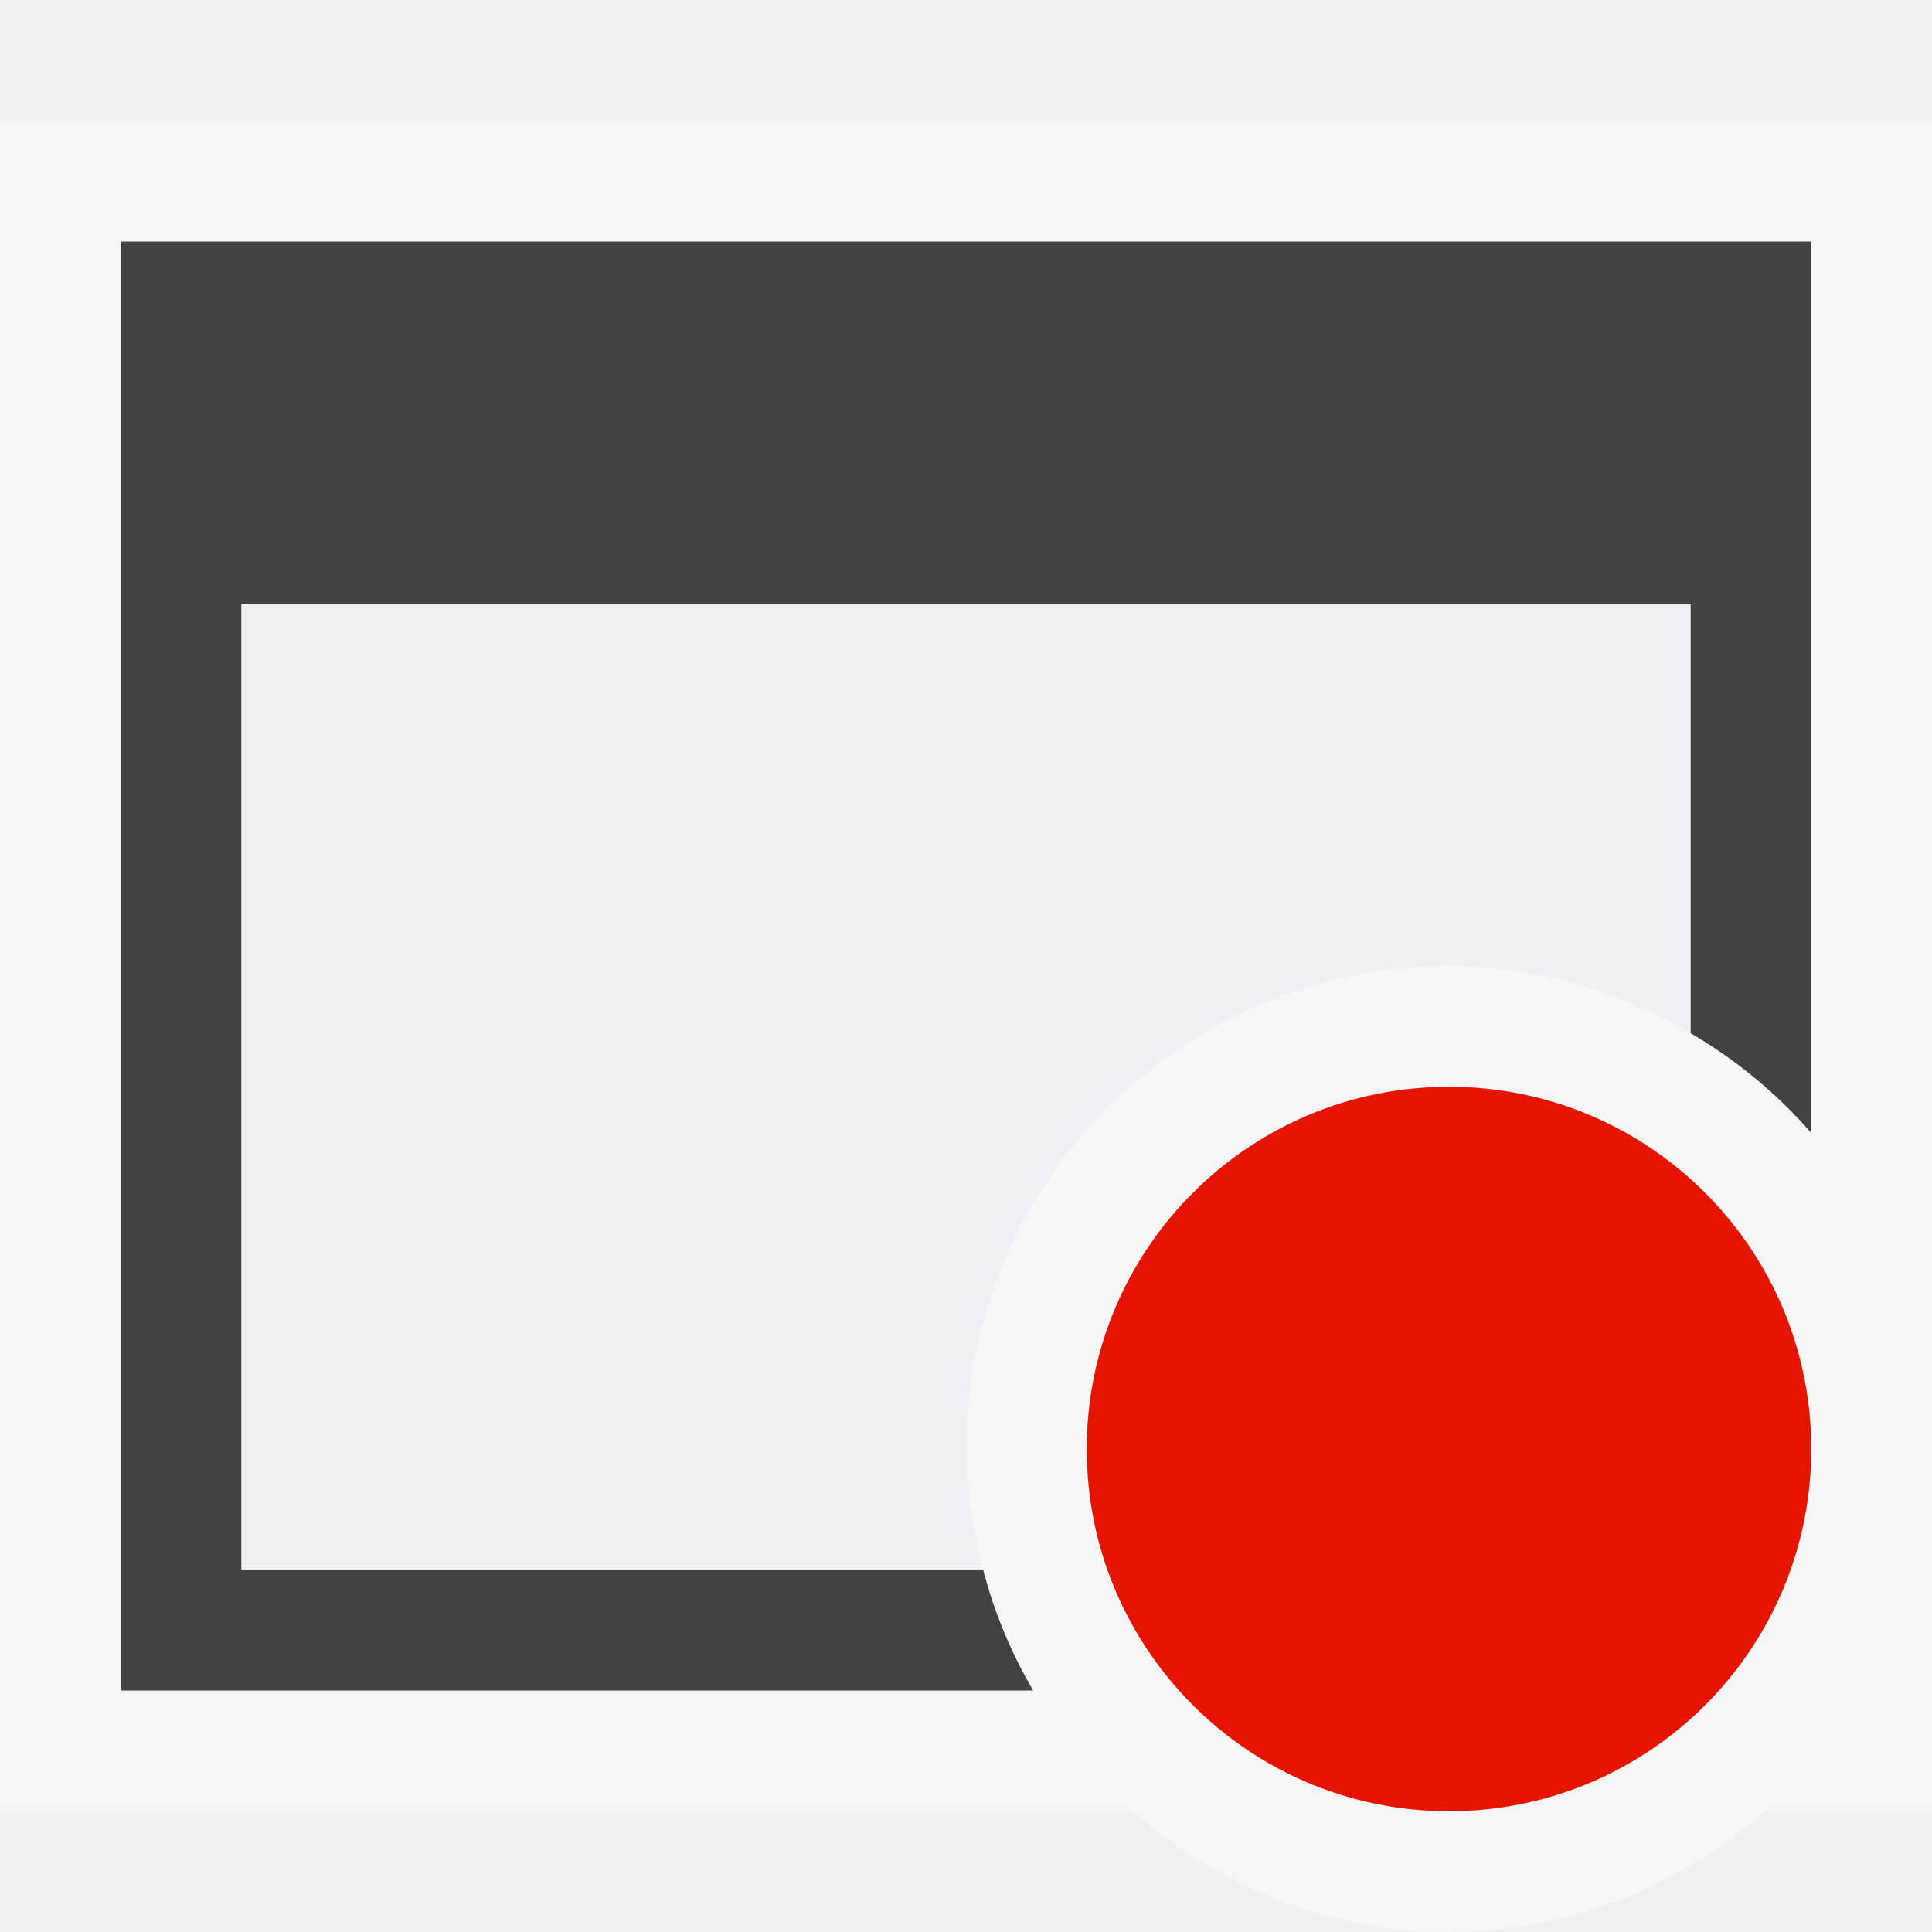
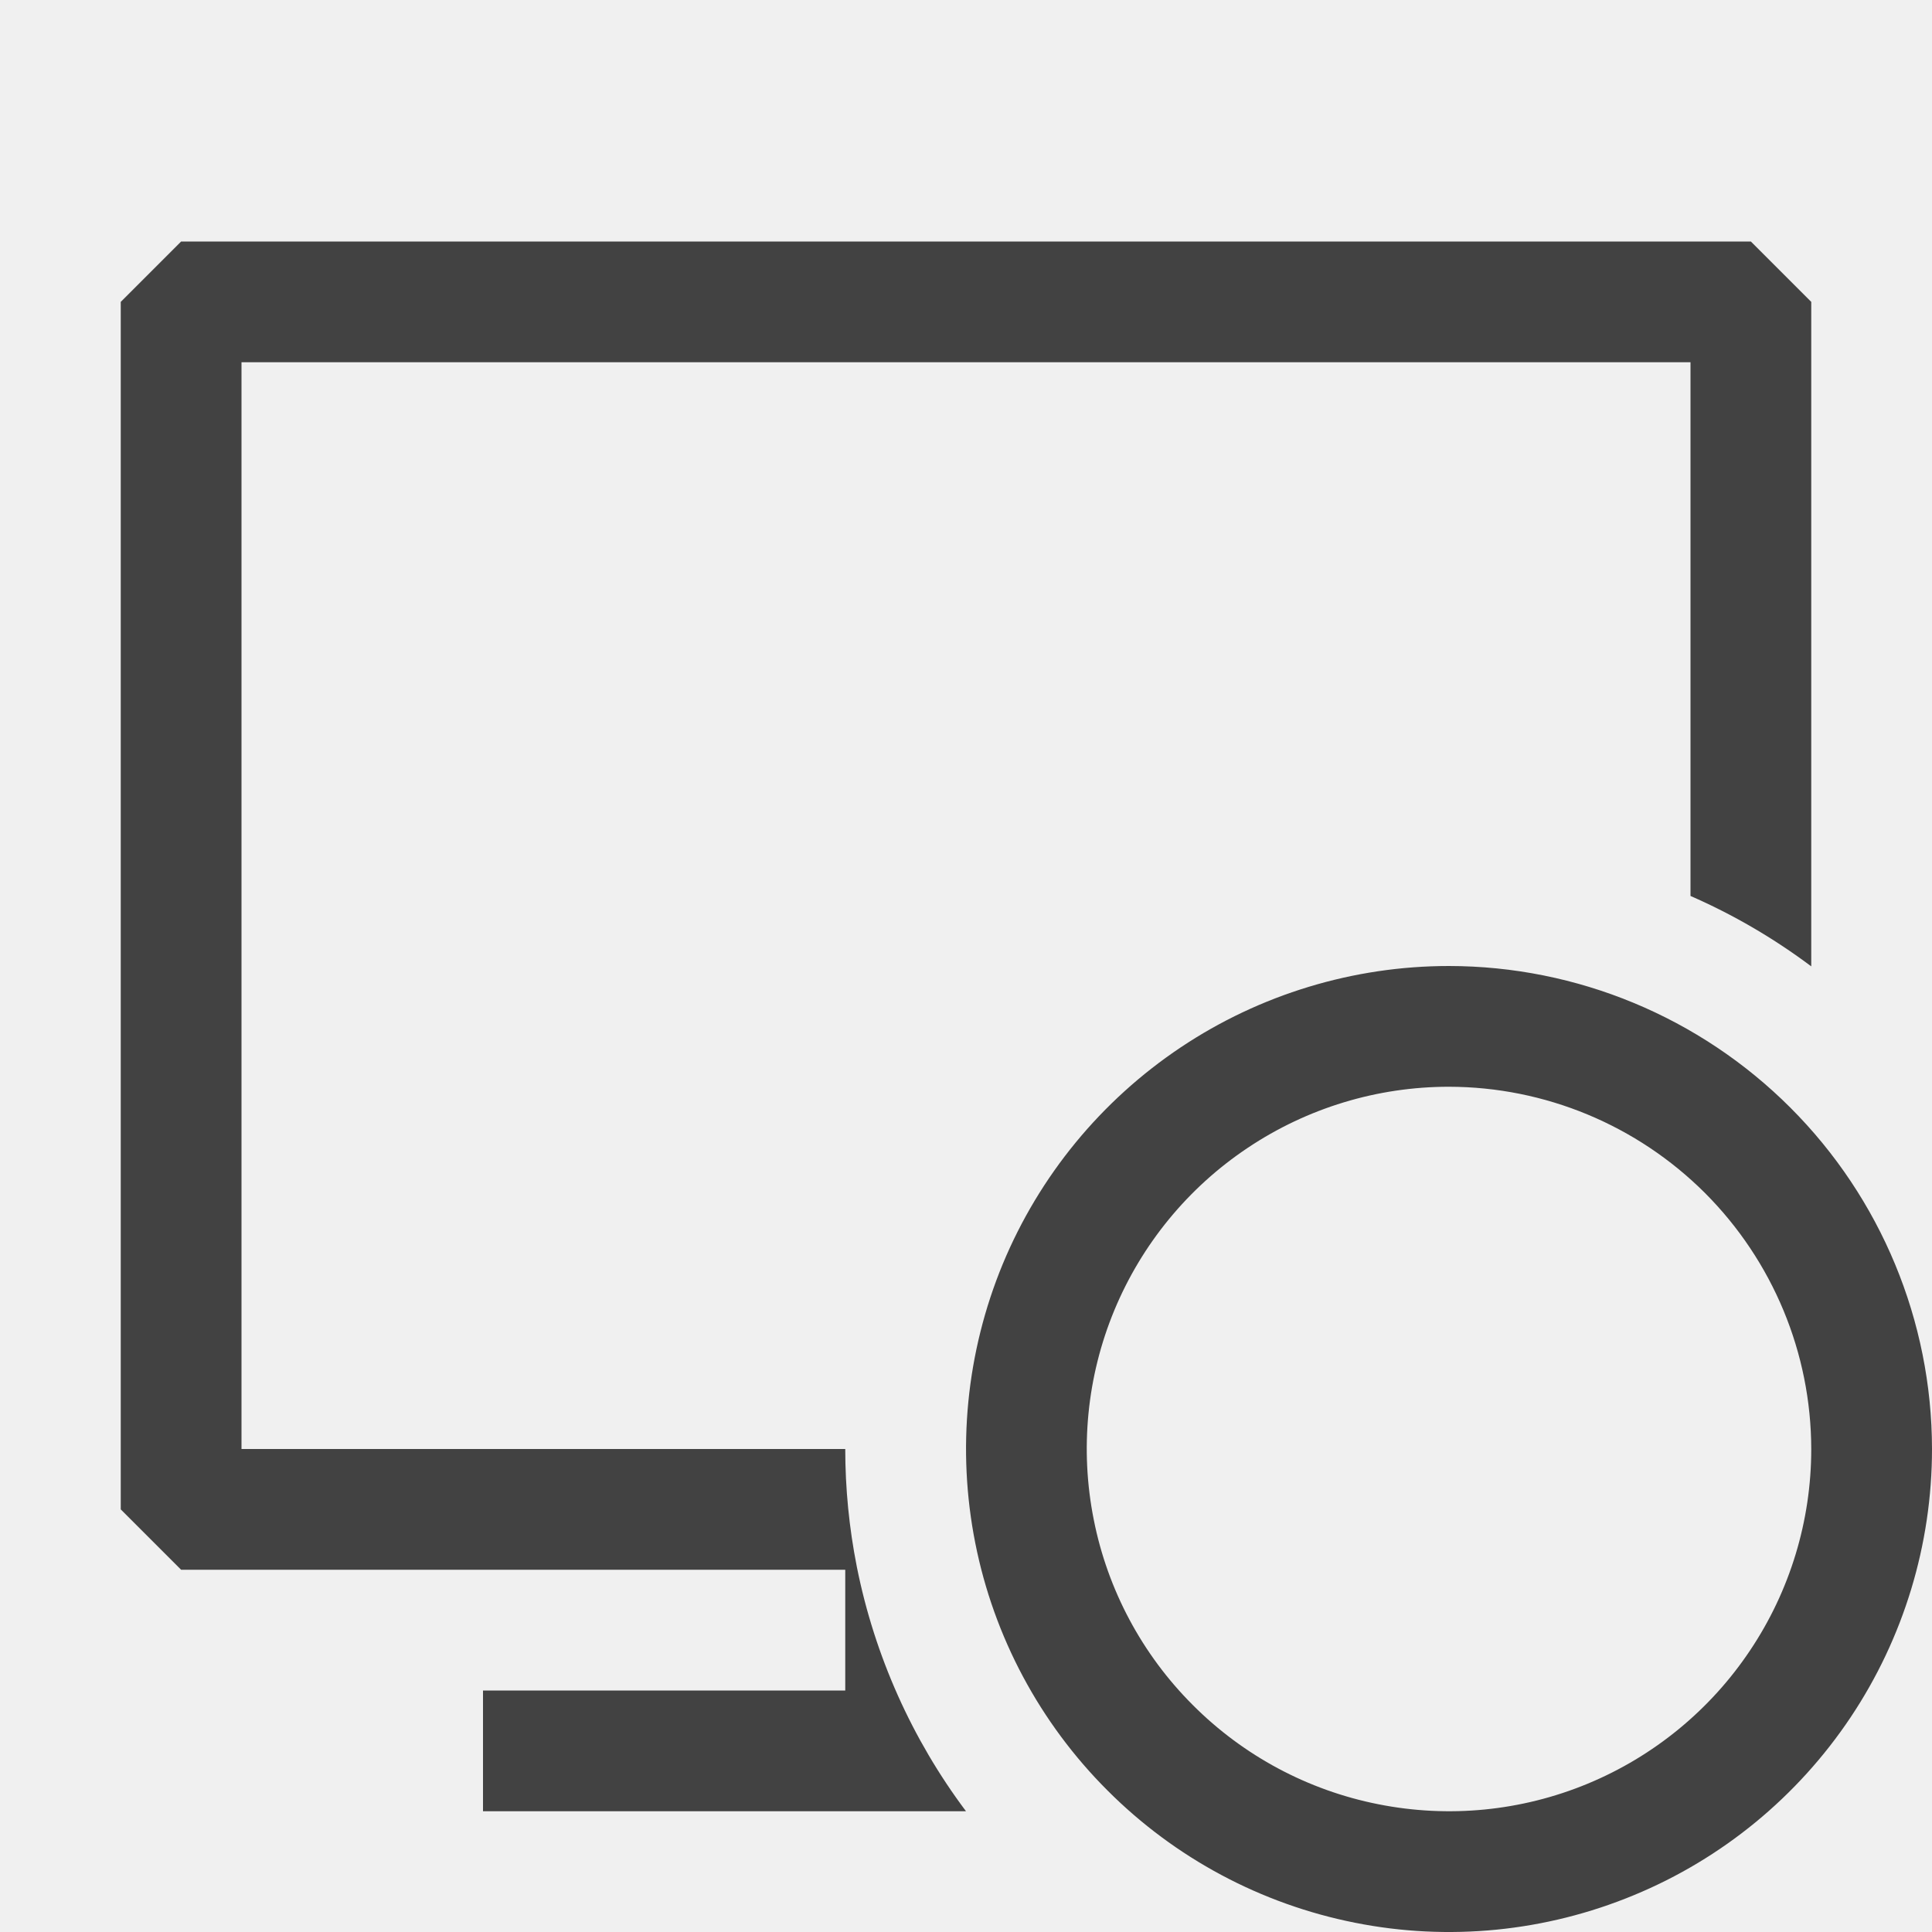
- <svg xmlns="http://www.w3.org/2000/svg" viewBox="0 0 16 16">
-   <style>.icon-canvas-transparent{opacity:0;fill:#f6f6f6}.icon-vs-out{fill:#f6f6f6}.icon-vs-bg{fill:#424242}.icon-vs-fg{fill:#f0eff1}.icon-vs-red{fill:#e51400}.icon-white{fill:#fff}</style>
-   <path class="icon-canvas-transparent" d="M16 16H0V0h16v16z" id="canvas" />
-   <path class="icon-vs-out" d="M16 1v14h-1.382c-.703.615-1.612 1-2.618 1a3.966 3.966 0 0 1-2.618-1H0V1h16z" id="outline" />
-   <path class="icon-vs-bg" d="M8.556 14H1V2h14v7.382a4.001 4.001 0 0 0-1-.826V5H2v8h6.142c.092.356.233.69.414 1z" id="iconBg" />
-   <path class="icon-vs-fg" d="M8.142 13H2V5h12v3.556A3.959 3.959 0 0 0 12 8c-2.206 0-4 1.794-4 4 0 .347.058.679.142 1z" id="iconFg" />
-   <circle class="icon-vs-red" id="notificationFg" r="3" cy="12" cx="12" />
+ <svg xmlns="http://www.w3.org/2000/svg" width="16" height="16" viewBox="0 0 16 16" fill="none">
+   <path fill-rule="evenodd" clip-rule="evenodd" d="M1.5 2H14.5L15 2.5V8.003C14.689 7.77 14.353 7.574 14 7.42V3H2V12H7C7 12.326 7.032 12.653 7.096 12.976C7.243 13.712 7.553 14.404 8 15H4V14H7V13H1.5L1 12.5V2.5L1.5 2Z" fill="#424242" />
+   <path fill-rule="evenodd" clip-rule="evenodd" d="M11.999 9C11.406 9 10.826 9.176 10.333 9.506C9.84 9.835 9.455 10.304 9.228 10.852C9.001 11.4 8.942 12.003 9.058 12.585C9.173 13.167 9.459 13.702 9.879 14.121C10.298 14.541 10.833 14.827 11.415 14.942C11.997 15.058 12.6 14.999 13.148 14.772C13.696 14.545 14.165 14.16 14.494 13.667C14.824 13.174 15 12.594 15 12.001C14.999 11.205 14.682 10.443 14.12 9.88C13.557 9.318 12.795 9.001 11.999 9ZM12 8C11.209 8 10.435 8.235 9.778 8.674C9.12 9.114 8.607 9.738 8.304 10.469C8.002 11.2 7.923 12.004 8.077 12.78C8.231 13.556 8.612 14.269 9.172 14.828C9.731 15.388 10.444 15.769 11.22 15.923C11.996 16.078 12.8 15.998 13.531 15.695C14.262 15.393 14.886 14.88 15.326 14.222C15.765 13.565 16 12.791 16 12C15.999 10.94 15.577 9.923 14.827 9.173C14.077 8.423 13.06 8.001 12 8Z" fill="#424242" />
</svg>
